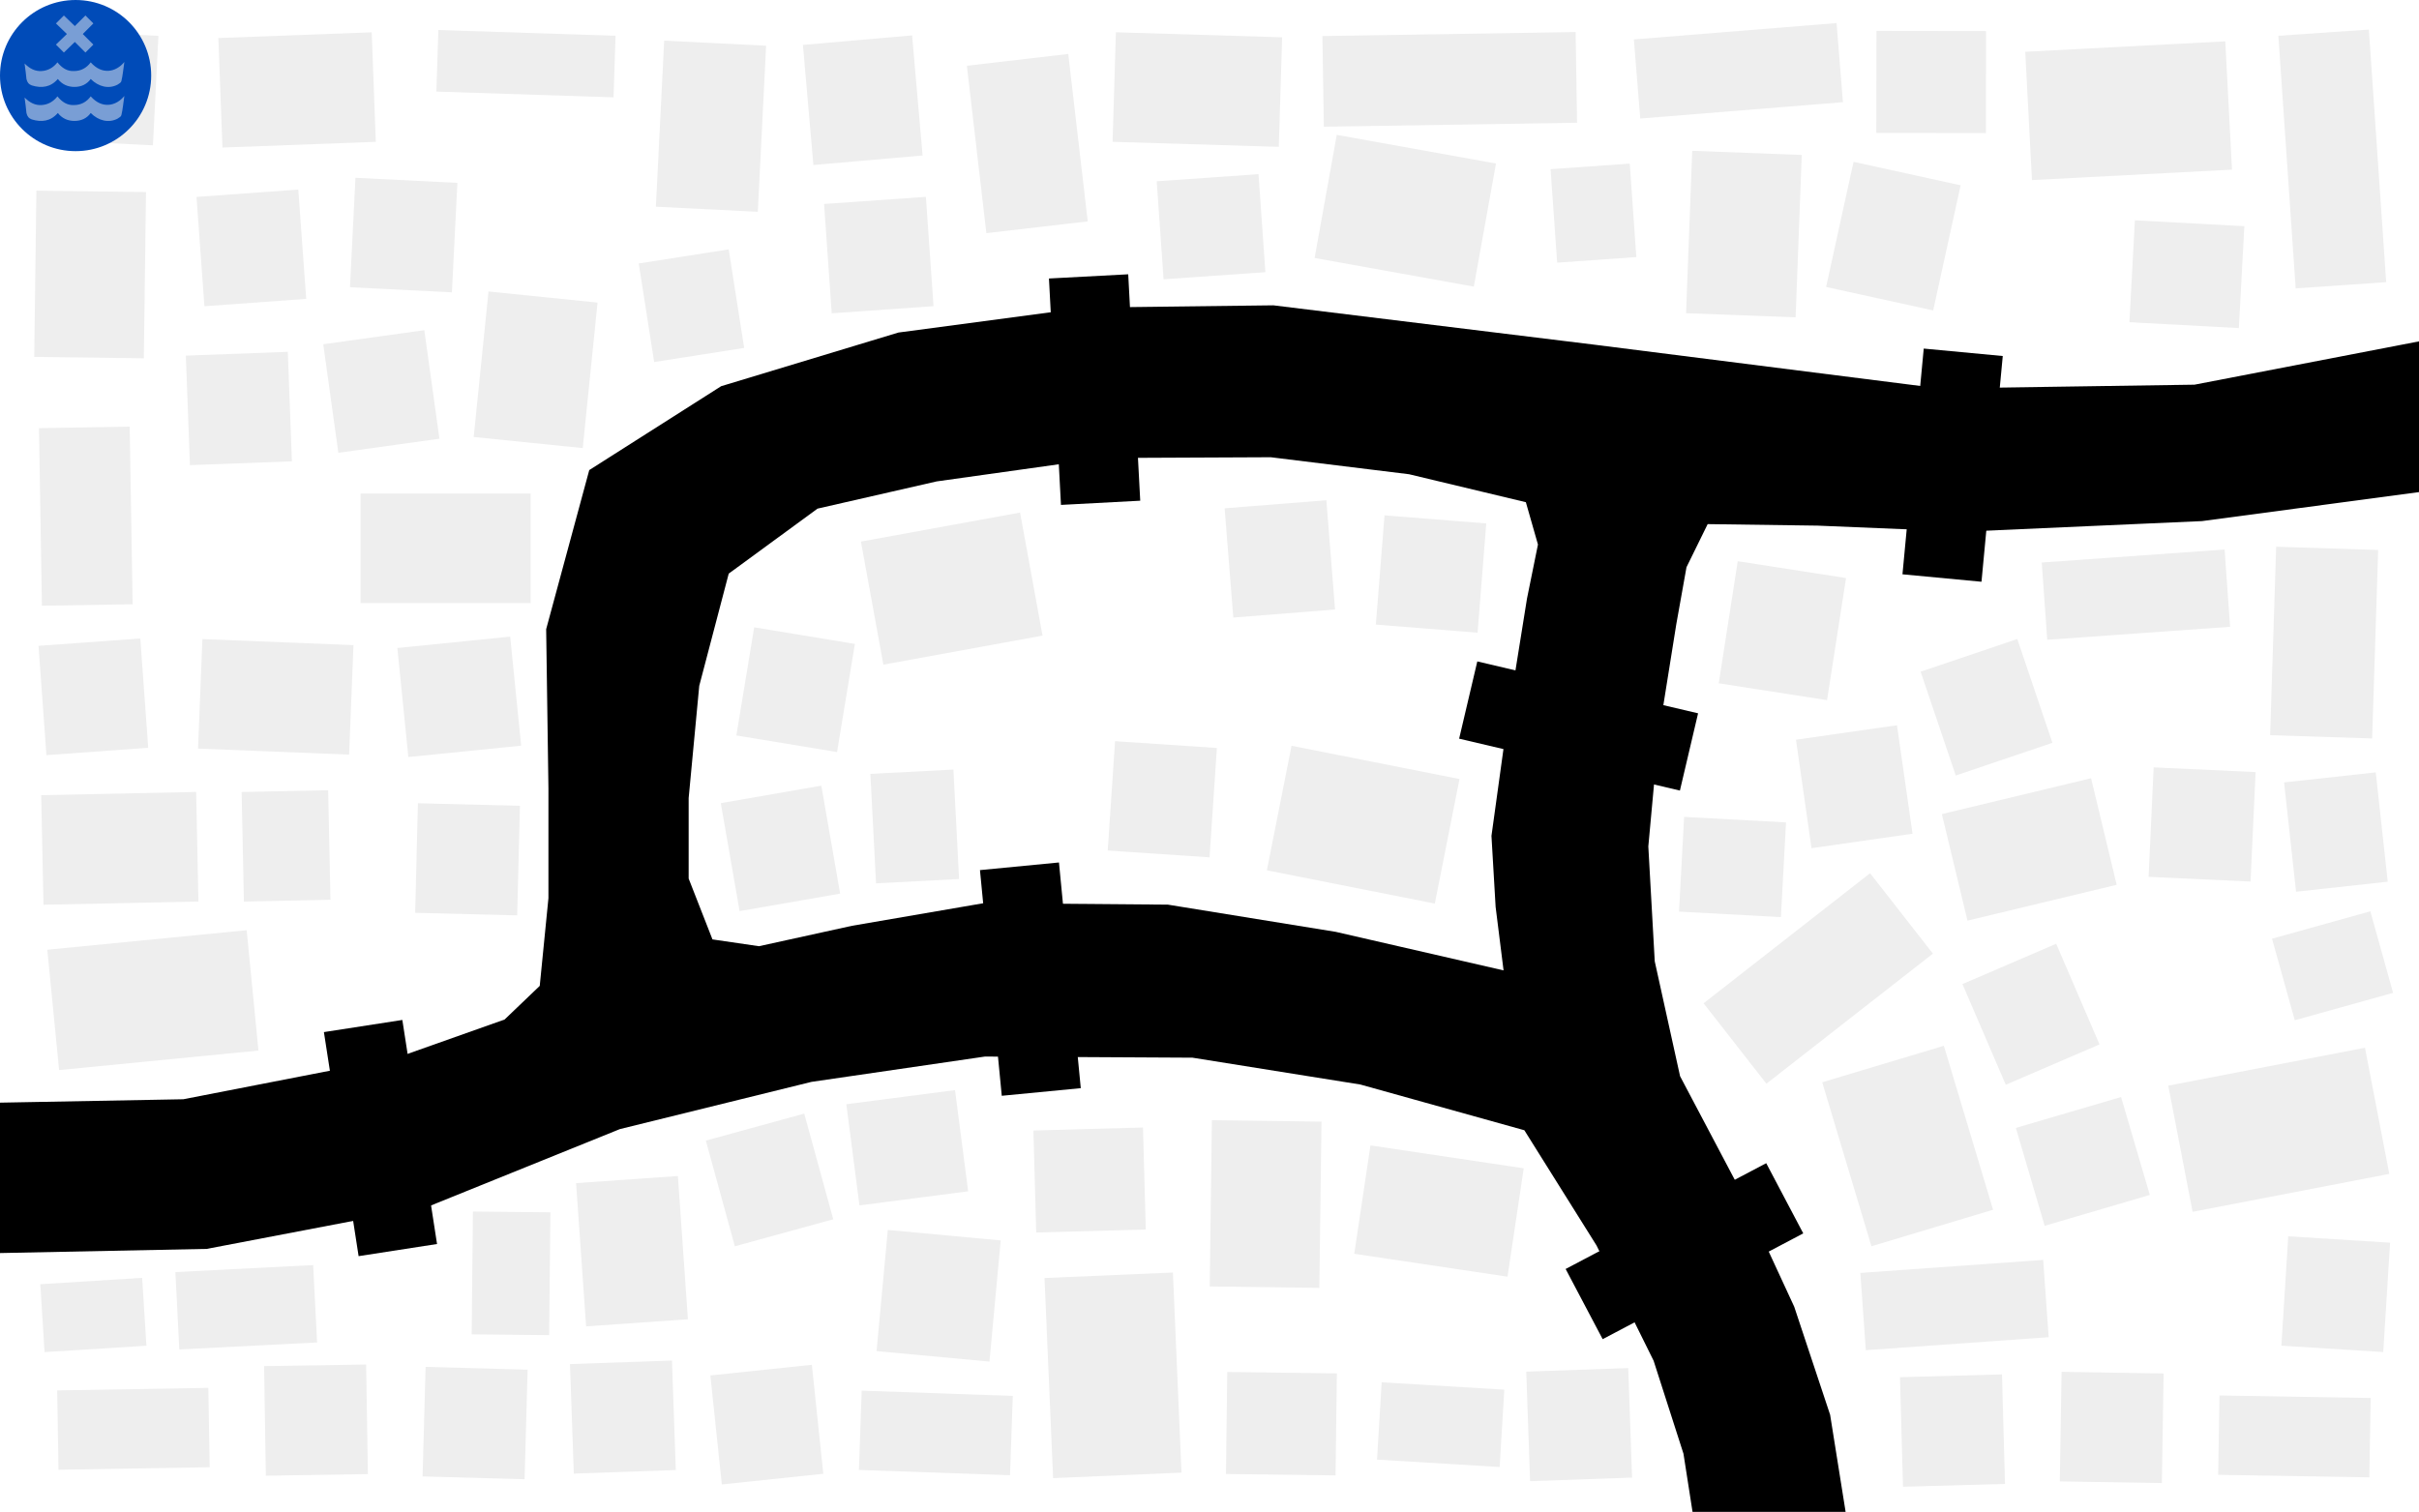
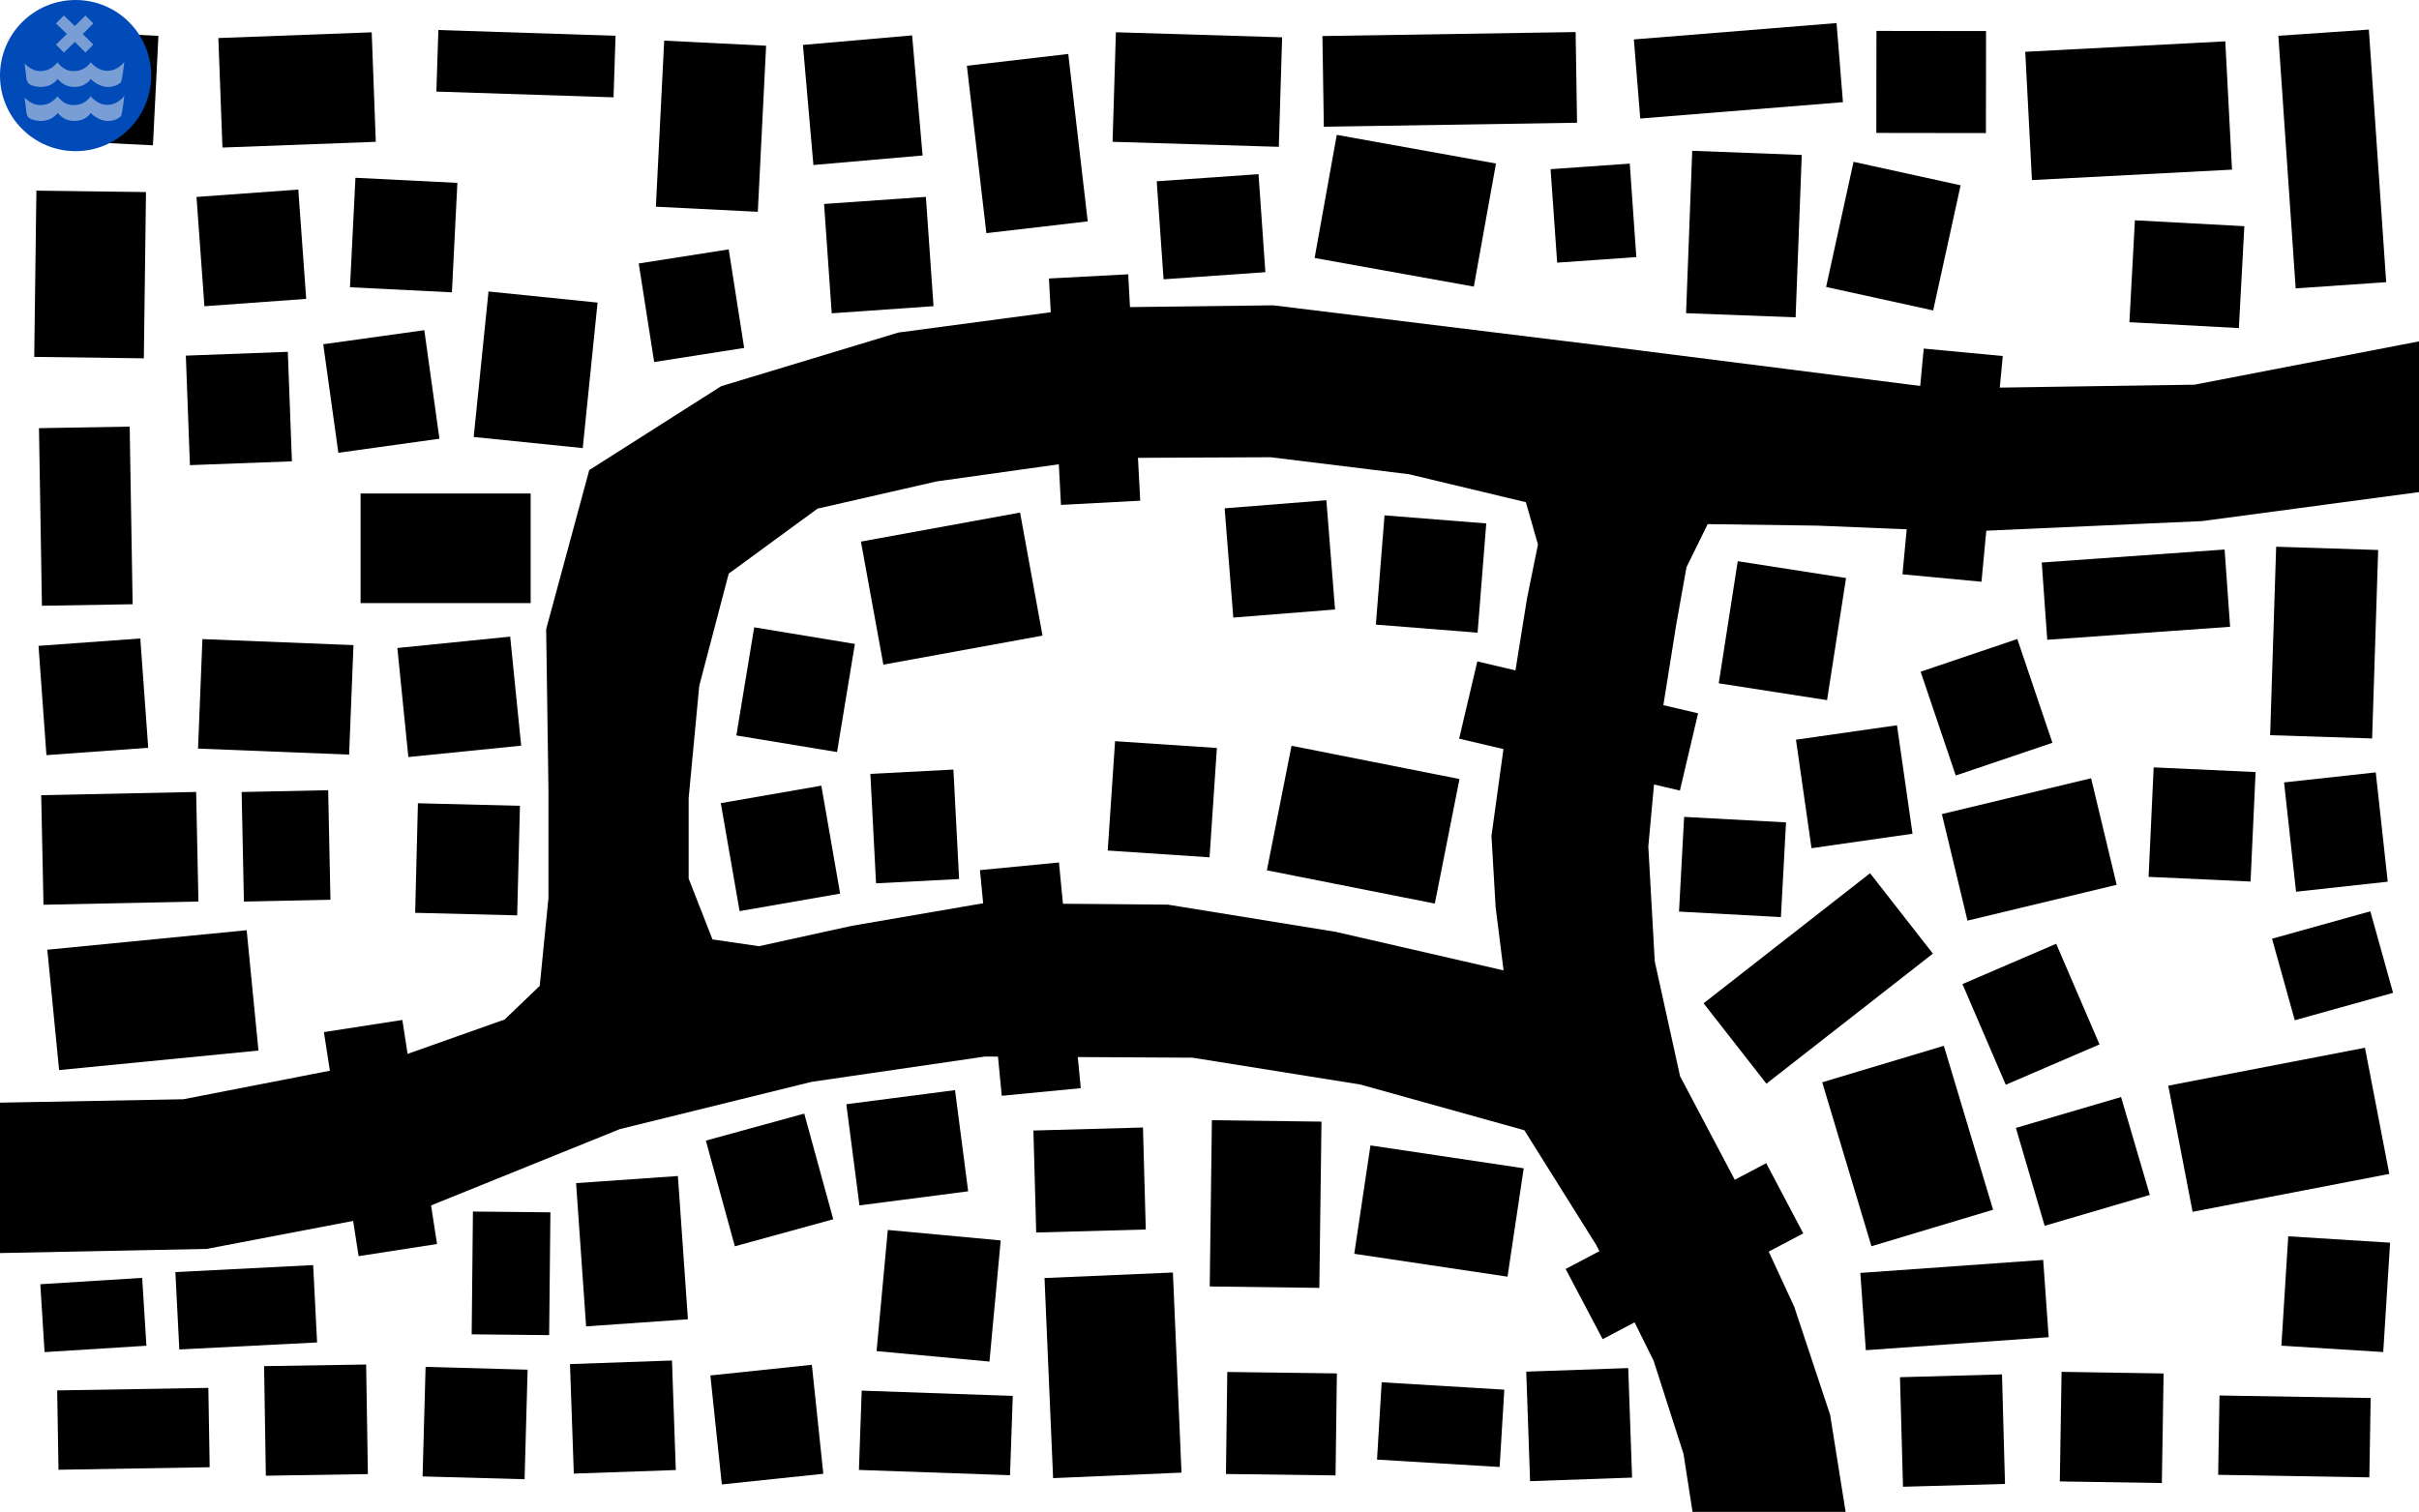
<svg viewBox="0 0 640 400" class="map">
  <path class="water" d="M580.6,101.8l-67.3,1l-45.8-5.8l-45.8-5.8l-42.4-5.2l-42.4-5.2l-49.6,0.6l-49.6,6.6l-46.9,14.2l-34.9,22.2  l-11.4,42.1l0.6,42.1v29.1l-2.3,23.2l-9.3,8.9l-28.5,10.1l-56.5,11L0,291.8v39.8l54.7-1.1l58.6-11.2l50.7-20.5l50.7-12.5l45.9-6.7  l54.9,0.3l44.4,7.1l43.4,12.1l19.1,30.5l15.1,30.5l7.9,24.6l2.4,15.4h40.5l-4.1-25.7l-9.5-28.6l-14.1-30.5l-16.1-30.5l-6.7-30.4  l-1.7-30.4l2.7-29.4l4.7-29.4l2.7-15.1l5.6-11.4l29.1,0.4l38.6,1.6l63.1-2.8l57.6-7.7V90.3L580.6,101.8z M404,158.4l-5.2,32.4  l-4.2,30.4l1.1,18.8l2.1,16.8l-44.4-10.2l-44.4-7.2l-48.7-0.4l-34.9,6l-24.6,5.4l-12.3-1.8l-6.3-16.1v-21.3l2.8-29.7l7.8-29.7  l23.5-17.2l31.5-7.2l44.2-6.2l44.2-0.2l36.6,4.5l30.9,7.4l3.2,11.2L404,158.4z" />
  <rect class="bridge" x="435.1" y="301.1" transform="matrix(0.4666 0.8845 -0.8845 0.4666 530.5973 -217.5192)" width="21" height="60" />
  <rect class="bridge" x="90.1" y="271.1" transform="matrix(-0.9882 0.153 -0.153 -0.9882 246.1445 583.3242)" width="21" height="60" />
  <rect class="bridge" x="262.1" y="229.1" transform="matrix(0.9954 -9.617020e-02 9.617020e-02 0.9954 -23.657 27.4202)" width="21" height="60" />
  <rect class="bridge" x="407.1" y="162.1" transform="matrix(-0.2289 0.9735 -0.9735 -0.2289 700.2534 -170.4384)" width="21" height="60" />
  <rect class="bridge" x="506.1" y="93.1" transform="matrix(0.9956 9.379371e-02 -9.379371e-02 0.9956 13.8264 -47.9141)" width="21" height="60" />
  <rect class="bridge" x="279.1" y="73.1" transform="matrix(0.9986 -5.297310e-02 5.297310e-02 0.9986 -5.0565 15.4875)" width="21" height="60" />
-   <rect x="87.4" y="89.1" transform="matrix(0.9904 -0.1379 0.1379 0.9904 -13.3275 14.9082)" fill="#eee" width="27" height="29" />
-   <rect x="10.7" y="113.1" transform="matrix(0.9999 -1.658851e-02 1.658851e-02 0.9999 -2.2625 0.3951)" fill="#eee" width="24" height="47" />
-   <rect x="11.2" y="169.9" transform="matrix(0.9974 -7.219342e-02 7.219342e-02 0.9974 -13.2459 2.2634)" fill="#eee" width="27" height="29" />
-   <rect x="49.7" y="93.6" transform="matrix(0.9993 -3.734102e-02 3.734102e-02 0.9993 -3.9923 2.434)" fill="#eee" width="27" height="29" />
-   <rect x="174.6" y="11.4" transform="matrix(0.9988 4.989597e-02 -4.989597e-02 0.9988 1.9036 -9.3444)" fill="#eee" width="27" height="44" />
-   <rect x="53" y="51.1" transform="matrix(0.9974 -7.219342e-02 7.219342e-02 0.9974 -4.5615 4.9755)" fill="#eee" width="27" height="29" />
-   <rect x="93.3" y="47.7" transform="matrix(0.9988 4.989604e-02 -4.989604e-02 0.9988 3.2342 -5.2508)" fill="#eee" width="27" height="29" />
-   <rect x="1.9" y="58.1" transform="matrix(-1.298276e-02 0.9999 -0.9999 -1.298276e-02 96.7446 49.6819)" fill="#eee" width="44" height="29" />
-   <rect x="115.7" y="8.7" transform="matrix(0.9995 3.245791e-02 -3.245791e-02 0.9995 0.6205 -4.507)" fill="#eee" width="46.9" height="16.3" />
-   <rect x="58.3" y="9.3" transform="matrix(0.9993 -3.734116e-02 3.734116e-02 0.9993 -0.8345 2.9503)" fill="#eee" width="40.6" height="29" />
-   <rect x="14.2" y="8.8" transform="matrix(0.9988 4.989604e-02 -4.989604e-02 0.9988 1.1993 -1.3528)" fill="#eee" width="27" height="29" />
-   <rect x="106.5" y="169.9" transform="matrix(0.995 -0.1003 0.1003 0.995 -17.8797 13.1156)" fill="#eee" width="30" height="29" />
-   <rect x="53" y="170" transform="matrix(-0.9992 -3.986819e-02 3.986819e-02 -0.9992 138.5436 371.6742)" fill="#eee" width="40" height="29" />
-   <rect x="122.3" y="83.4" transform="matrix(-0.1013 0.9949 -0.9949 -0.1013 253.4618 -33.1518)" fill="#eee" width="38.7" height="29" />
-   <rect x="95.4" y="130.6" fill="#eee" width="45" height="29" />
-   <rect x="169.7" y="68.8" transform="matrix(0.1548 0.9879 -0.9879 0.1548 234.4961 -112.3035)" fill="#eee" width="26.4" height="24.1" />
-   <rect x="306.9" y="47" transform="matrix(0.9976 -6.975646e-02 6.975646e-02 0.9976 -3.4071 22.4944)" fill="#eee" width="27" height="26" />
-   <rect x="219" y="53" transform="matrix(0.9976 -6.975647e-02 6.975647e-02 0.9976 -4.1439 16.3814)" fill="#eee" width="27" height="29" />
-   <rect x="350.4" y="39.2" transform="matrix(0.9842 0.1771 -0.1771 0.9842 15.7511 -64.9454)" fill="#eee" width="42.8" height="33.1" />
-   <rect x="350.1" y="9.1" transform="matrix(-0.9999 1.574466e-02 -1.574466e-02 -0.9999 767.4531 36.0669)" fill="#eee" width="67" height="24" />
-   <rect x="433.1" y="8.3" transform="matrix(-0.9968 8.043618e-02 -8.043618e-02 -0.9968 919.9733 0.4758)" fill="#eee" width="53.8" height="21" />
-   <rect x="212.4" y="12" transform="matrix(8.689240e-02 0.9962 -0.9962 8.689240e-02 234.8196 -203.2688)" fill="#eee" width="31.9" height="29" />
-   <rect x="294.8" y="9.2" transform="matrix(0.9995 3.025540e-02 -3.025540e-02 0.9995 0.8613 -9.5742)" fill="#eee" width="44" height="29" />
-   <rect x="258.3" y="15.7" transform="matrix(0.9933 -0.1155 0.1155 0.9933 -2.5709 31.6387)" fill="#eee" width="27" height="44.6" />
-   <rect x="569.1" y="203.7" transform="matrix(-0.9989 -4.609897e-02 4.609897e-02 -0.9989 1154.515 462.9984)" fill="#eee" width="27" height="29" />
-   <rect x="487.9" y="280.6" transform="matrix(0.9578 -0.2875 0.2875 0.9578 -65.8761 157.9223)" fill="#eee" width="33.6" height="45.3" />
-   <rect x="523.8" y="253.9" transform="matrix(0.9186 -0.3953 0.3953 0.9186 -62.3213 234.2484)" fill="#eee" width="27" height="29" />
-   <rect x="603.6" y="244.4" transform="matrix(0.9633 -0.2686 0.2686 0.9633 -45.9768 175.1111)" fill="#eee" width="27" height="22.4" />
-   <rect x="576.4" y="282" transform="matrix(0.9819 -0.1893 0.1893 0.9819 -45.6866 119.5198)" fill="#eee" width="53" height="34" />
-   <rect x="503.1" y="364.1" transform="matrix(-0.9996 2.752377e-02 -2.752377e-02 -0.9996 1043.389 742.808)" fill="#eee" width="27" height="29" />
-   <rect x="545.3" y="363.3" transform="matrix(-0.9999 -1.595349e-02 1.595349e-02 -0.9999 1111.417 764.4278)" fill="#eee" width="27" height="29" />
-   <rect x="587" y="369.6" transform="matrix(-0.9999 -1.671967e-02 1.671967e-02 -0.9999 1207.623 770.3384)" fill="#eee" width="40" height="21" />
-   <rect x="604.5" y="328" transform="matrix(0.998 6.254152e-02 -6.254152e-02 0.998 22.6279 -37.9811)" fill="#eee" width="27" height="29" />
-   <rect x="537.6" y="292.8" transform="matrix(0.2818 0.9595 -0.9595 0.2818 690.6188 -308.0258)" fill="#eee" width="27" height="29" />
-   <rect x="492.9" y="335.2" transform="matrix(-0.9975 7.094727e-02 -7.094727e-02 -0.9975 1057.473 653.2589)" fill="#eee" width="48.5" height="20.5" />
-   <rect x="605.8" y="205.6" transform="matrix(0.9941 -0.1088 0.1088 0.9941 -20.2906 68.5786)" fill="#eee" width="24.4" height="29.1" />
-   <rect x="467.5" y="231" transform="matrix(0.6157 0.788 -0.788 0.6157 388.9576 -279.5303)" fill="#eee" width="27" height="55.9" />
-   <rect x="516.6" y="210.3" transform="matrix(0.9723 -0.2336 0.2336 0.9723 -37.6509 131.6387)" fill="#eee" width="40.6" height="29" />
-   <rect x="233.4" y="326.8" transform="matrix(-0.9957 -9.238441e-02 9.238441e-02 -0.9957 463.9899 707.2789)" fill="#eee" width="30" height="32.2" />
-   <rect x="267.9" y="347" transform="matrix(-4.292354e-02 -0.9991 0.9991 -4.292354e-02 -56.5652 673.7181)" fill="#eee" width="53" height="34" />
-   <rect x="112.2" y="362.1" transform="matrix(0.9996 2.752377e-02 -2.752377e-02 0.9996 10.4127 -3.3181)" fill="#eee" width="27" height="29" />
-   <rect x="70.1" y="361.3" transform="matrix(0.9999 -1.595350e-02 1.595350e-02 0.9999 -5.9844 1.3809)" fill="#eee" width="27" height="29" />
-   <rect x="15.3" y="367.6" transform="matrix(0.9999 -1.671966e-02 1.671966e-02 0.9999 -6.3171 0.6428)" fill="#eee" width="40" height="21" />
-   <rect x="11.1" y="338.9" transform="matrix(-0.998 6.254156e-02 -6.254156e-02 -0.998 71.0097 693.6567)" fill="#eee" width="27" height="18" />
-   <rect x="274.7" y="297.8" transform="matrix(2.750296e-02 0.9996 -0.9996 2.750296e-02 592.5248 15.597)" fill="#eee" width="27" height="29" />
-   <rect x="46.9" y="335.7" transform="matrix(0.9987 -5.083895e-02 5.083895e-02 0.9987 -17.5051 3.761)" fill="#eee" width="36.5" height="20.5" />
-   <rect x="118.9" y="326.7" transform="matrix(-1.014708e-02 0.9999 -0.9999 -1.014708e-02 473.4945 205.2501)" fill="#eee" width="32.5" height="20.5" />
-   <rect x="189.4" y="362.5" transform="matrix(0.9945 -0.1045 0.1045 0.9945 -38.2965 23.2785)" fill="#eee" width="27" height="29" />
-   <rect x="227.6" y="368.7" transform="matrix(0.9994 3.489950e-02 -3.489950e-02 0.9994 13.3844 -8.4109)" fill="#eee" width="40" height="21" />
-   <rect x="151.3" y="360.5" transform="matrix(0.9994 -3.489950e-02 3.489950e-02 0.9994 -12.9874 5.9799)" fill="#eee" width="27" height="29" />
-   <rect x="153.7" y="312.1" transform="matrix(0.9976 -6.975652e-02 6.975652e-02 0.9976 -22.6853 12.4673)" fill="#eee" width="27" height="38" />
-   <rect x="226.5" y="289.2" transform="matrix(-0.1287 -0.9917 0.9917 -0.1287 -30.2606 580.8317)" fill="#eee" width="27" height="29" />
-   <rect x="190.1" y="297.8" transform="matrix(-0.9643 0.2647 -0.2647 -0.9643 482.5975 559.5117)" fill="#eee" width="27" height="29" />
-   <rect x="439.9" y="47.5" transform="matrix(3.783475e-02 -0.9993 0.9993 3.783475e-02 381.9779 520.6744)" fill="#eee" width="43" height="29" />
-   <rect x="583.6" y="30.1" transform="matrix(-6.838313e-02 -0.9977 0.9977 -6.838313e-02 617.2484 660.6304)" fill="#eee" width="67" height="24" />
-   <rect x="497.5" y="7.2" transform="matrix(1.376585e-03 -1 1 1.376585e-03 488.5335 532.6677)" fill="#eee" width="27" height="29" />
-   <rect x="536.7" y="12.3" transform="matrix(0.9986 -5.211059e-02 5.211059e-02 0.9986 -0.7639 29.3877)" fill="#eee" width="53" height="34" />
-   <rect x="565.1" y="58.1" transform="matrix(5.371067e-02 -0.9986 0.9986 5.371067e-02 475.0117 646.4506)" fill="#eee" width="27" height="29" />
-   <rect x="483.9" y="48" transform="matrix(-0.2142 0.9768 -0.9768 -0.2142 669.2632 -413.355)" fill="#eee" width="33.9" height="29" />
-   <rect x="411.1" y="44" transform="matrix(0.9975 -7.010388e-02 7.010388e-02 0.9975 -2.9156 29.6975)" fill="#eee" width="21" height="24.8" />
-   <rect x="230.4" y="139.2" transform="matrix(0.9838 -0.1795 0.1795 0.9838 -23.8783 47.7365)" fill="#eee" width="42.8" height="33.1" />
-   <rect x="343.9" y="195.6" transform="matrix(-0.1943 0.9809 -0.9809 -0.1943 644.8257 -93.1676)" fill="#eee" width="33.6" height="45.3" />
-   <rect x="365.1" y="137.4" transform="matrix(0.9969 7.912798e-02 -7.912798e-02 0.9969 13.2102 -29.4813)" fill="#eee" width="27" height="29" />
-   <rect x="325.1" y="133.4" transform="matrix(0.9969 -7.915360e-02 7.915360e-02 0.9969 -10.648 27.2655)" fill="#eee" width="27" height="29" />
-   <rect x="294" y="197" transform="matrix(0.9978 6.692636e-02 -6.692636e-02 0.9978 14.8459 -20.1042)" fill="#eee" width="27" height="29" />
-   <rect x="197" y="168" transform="matrix(0.9867 0.1627 -0.1627 0.9867 32.4922 -31.8055)" fill="#eee" width="27" height="29" />
-   <rect x="193" y="210" transform="matrix(0.9852 -0.1715 0.1715 0.9852 -35.4558 38.7496)" fill="#eee" width="27" height="29" />
-   <rect x="231" y="204.2" transform="matrix(0.9987 -5.176292e-02 5.176292e-02 0.9987 -10.9937 12.819)" fill="#eee" width="22" height="29" />
-   <rect x="444.9" y="216.9" transform="matrix(0.9985 5.387586e-02 -5.387586e-02 0.9985 13.0252 -24.3659)" fill="#eee" width="27" height="25.1" />
-   <rect x="312.9" y="304.1" transform="matrix(-1.298276e-02 0.9999 -0.9999 -1.298276e-02 657.7615 -12.0982)" fill="#eee" width="44" height="29" />
-   <rect x="325.5" y="362.2" transform="matrix(1.305777e-02 -0.9999 0.9999 1.305777e-02 -42.0613 710.806)" fill="#eee" width="27" height="29" />
-   <rect x="14" y="248.6" transform="matrix(-0.9952 9.744098e-02 -9.744098e-02 -0.9952 106.5374 524.0558)" fill="#eee" width="53" height="32" />
-   <rect x="11.2" y="210" transform="matrix(0.9998 -2.087607e-02 2.087607e-02 0.9998 -4.6807 0.7101)" fill="#eee" width="41" height="29" />
-   <rect x="110.2" y="212.9" transform="matrix(0.9997 2.507344e-02 -2.507344e-02 0.9997 5.7398 -3.0298)" fill="#eee" width="27" height="29" />
-   <rect x="64.1" y="209.4" transform="matrix(-0.9998 2.087719e-02 -2.087719e-02 -0.9998 155.8876 446.1299)" fill="#eee" width="22.9" height="29" />
-   <rect x="360.2" y="306" transform="matrix(0.989 0.1478 -0.1478 0.989 51.5754 -52.7585)" fill="#eee" width="41" height="29" />
-   <rect x="404.3" y="362.5" transform="matrix(0.9994 -3.489950e-02 3.489950e-02 0.9994 -12.9031 14.8107)" fill="#eee" width="27" height="29" />
-   <rect x="364.9" y="366.7" transform="matrix(-0.9982 -6.020970e-02 6.020970e-02 -0.9982 738.9271 776.2296)" fill="#eee" width="32.5" height="20.5" />
-   <rect x="455.2" y="152.4" transform="matrix(0.1537 -0.9881 0.9881 0.1537 234.181 607.1827)" fill="#eee" width="32.7" height="29" />
-   <rect x="477.1" y="193.7" transform="matrix(-0.9899 0.1418 -0.1418 -0.9899 1005.75 344.7236)" fill="#eee" width="27" height="29" />
-   <rect x="601.4" y="145.1" transform="matrix(0.9995 3.198734e-02 -3.198734e-02 0.9995 5.7524 -19.5836)" fill="#eee" width="27" height="49.9" />
-   <rect x="540.9" y="147.2" transform="matrix(-0.9975 7.094727e-02 -7.094727e-02 -0.9975 1140.014 274.3271)" fill="#eee" width="48.5" height="20.5" />
-   <rect x="512.1" y="172.7" transform="matrix(-0.9473 0.3204 -0.3204 -0.9473 1083.459 196.0972)" fill="#eee" width="27" height="29" />
+   <rect x="87.4" y="89.1" transform="matrix(0.9904 -0.1379 0.1379 0.9904 -13.3275 14.9082)" class="house" width="27" height="29" />
+   <rect x="10.7" y="113.1" transform="matrix(0.9999 -1.658851e-02 1.658851e-02 0.9999 -2.2625 0.3951)" class="house" width="24" height="47" />
+   <rect x="11.2" y="169.9" transform="matrix(0.9974 -7.219342e-02 7.219342e-02 0.9974 -13.2459 2.2634)" class="house" width="27" height="29" />
+   <rect x="49.7" y="93.6" transform="matrix(0.9993 -3.734102e-02 3.734102e-02 0.9993 -3.9923 2.434)" class="house" width="27" height="29" />
+   <rect x="174.6" y="11.4" transform="matrix(0.9988 4.989597e-02 -4.989597e-02 0.9988 1.9036 -9.3444)" class="house" width="27" height="44" />
+   <rect x="53" y="51.1" transform="matrix(0.9974 -7.219342e-02 7.219342e-02 0.9974 -4.5615 4.9755)" class="house" width="27" height="29" />
+   <rect x="93.3" y="47.7" transform="matrix(0.9988 4.989604e-02 -4.989604e-02 0.9988 3.2342 -5.2508)" class="house" width="27" height="29" />
+   <rect x="1.9" y="58.1" transform="matrix(-1.298276e-02 0.9999 -0.9999 -1.298276e-02 96.7446 49.6819)" class="house" width="44" height="29" />
+   <rect x="115.7" y="8.7" transform="matrix(0.9995 3.245791e-02 -3.245791e-02 0.9995 0.6205 -4.507)" class="house" width="46.9" height="16.3" />
+   <rect x="58.3" y="9.3" transform="matrix(0.9993 -3.734116e-02 3.734116e-02 0.9993 -0.8345 2.9503)" class="house" width="40.6" height="29" />
+   <rect x="14.2" y="8.8" transform="matrix(0.9988 4.989604e-02 -4.989604e-02 0.9988 1.1993 -1.3528)" class="house" width="27" height="29" />
+   <rect x="106.5" y="169.9" transform="matrix(0.995 -0.1003 0.1003 0.995 -17.8797 13.1156)" class="house" width="30" height="29" />
+   <rect x="53" y="170" transform="matrix(-0.9992 -3.986819e-02 3.986819e-02 -0.9992 138.5436 371.6742)" class="house" width="40" height="29" />
+   <rect x="122.3" y="83.4" transform="matrix(-0.1013 0.9949 -0.9949 -0.1013 253.4618 -33.1518)" class="house" width="38.7" height="29" />
+   <rect x="95.4" y="130.6" class="house" width="45" height="29" />
+   <rect x="169.7" y="68.8" transform="matrix(0.1548 0.9879 -0.9879 0.1548 234.4961 -112.3035)" class="house" width="26.4" height="24.1" />
+   <rect x="306.9" y="47" transform="matrix(0.9976 -6.975646e-02 6.975646e-02 0.9976 -3.4071 22.4944)" class="house" width="27" height="26" />
+   <rect x="219" y="53" transform="matrix(0.9976 -6.975647e-02 6.975647e-02 0.9976 -4.1439 16.3814)" class="house" width="27" height="29" />
+   <rect x="350.4" y="39.2" transform="matrix(0.9842 0.1771 -0.1771 0.9842 15.7511 -64.9454)" class="house" width="42.8" height="33.1" />
+   <rect x="350.1" y="9.1" transform="matrix(-0.9999 1.574466e-02 -1.574466e-02 -0.9999 767.4531 36.0669)" class="house" width="67" height="24" />
+   <rect x="433.1" y="8.3" transform="matrix(-0.9968 8.043618e-02 -8.043618e-02 -0.9968 919.9733 0.4758)" class="house" width="53.8" height="21" />
+   <rect x="212.4" y="12" transform="matrix(8.689240e-02 0.9962 -0.9962 8.689240e-02 234.8196 -203.2688)" class="house" width="31.9" height="29" />
+   <rect x="294.8" y="9.2" transform="matrix(0.9995 3.025540e-02 -3.025540e-02 0.9995 0.8613 -9.5742)" class="house" width="44" height="29" />
+   <rect x="258.3" y="15.7" transform="matrix(0.9933 -0.1155 0.1155 0.9933 -2.5709 31.6387)" class="house" width="27" height="44.6" />
+   <rect x="569.1" y="203.7" transform="matrix(-0.9989 -4.609897e-02 4.609897e-02 -0.9989 1154.515 462.9984)" class="house" width="27" height="29" />
+   <rect x="487.9" y="280.6" transform="matrix(0.9578 -0.2875 0.2875 0.9578 -65.8761 157.9223)" class="house" width="33.6" height="45.3" />
+   <rect x="523.8" y="253.9" transform="matrix(0.9186 -0.3953 0.3953 0.9186 -62.3213 234.2484)" class="house" width="27" height="29" />
+   <rect x="603.6" y="244.4" transform="matrix(0.9633 -0.2686 0.2686 0.9633 -45.9768 175.1111)" class="house" width="27" height="22.4" />
+   <rect x="576.4" y="282" transform="matrix(0.9819 -0.1893 0.1893 0.9819 -45.6866 119.5198)" class="house" width="53" height="34" />
+   <rect x="503.1" y="364.1" transform="matrix(-0.9996 2.752377e-02 -2.752377e-02 -0.9996 1043.389 742.808)" class="house" width="27" height="29" />
+   <rect x="545.3" y="363.3" transform="matrix(-0.9999 -1.595349e-02 1.595349e-02 -0.9999 1111.417 764.4278)" class="house" width="27" height="29" />
+   <rect x="587" y="369.6" transform="matrix(-0.9999 -1.671967e-02 1.671967e-02 -0.9999 1207.623 770.3384)" class="house" width="40" height="21" />
+   <rect x="604.5" y="328" transform="matrix(0.998 6.254152e-02 -6.254152e-02 0.998 22.6279 -37.9811)" class="house" width="27" height="29" />
+   <rect x="537.6" y="292.8" transform="matrix(0.2818 0.9595 -0.9595 0.2818 690.6188 -308.0258)" class="house" width="27" height="29" />
+   <rect x="492.9" y="335.2" transform="matrix(-0.9975 7.094727e-02 -7.094727e-02 -0.9975 1057.473 653.2589)" class="house" width="48.5" height="20.5" />
+   <rect x="605.8" y="205.6" transform="matrix(0.9941 -0.1088 0.1088 0.9941 -20.2906 68.5786)" class="house" width="24.4" height="29.1" />
+   <rect x="467.5" y="231" transform="matrix(0.6157 0.788 -0.788 0.6157 388.9576 -279.5303)" class="house" width="27" height="55.9" />
+   <rect x="516.6" y="210.3" transform="matrix(0.9723 -0.2336 0.2336 0.9723 -37.6509 131.6387)" class="house" width="40.6" height="29" />
+   <rect x="233.4" y="326.8" transform="matrix(-0.9957 -9.238441e-02 9.238441e-02 -0.9957 463.9899 707.2789)" class="house" width="30" height="32.2" />
+   <rect x="267.9" y="347" transform="matrix(-4.292354e-02 -0.9991 0.9991 -4.292354e-02 -56.5652 673.7181)" class="house" width="53" height="34" />
+   <rect x="112.2" y="362.1" transform="matrix(0.9996 2.752377e-02 -2.752377e-02 0.9996 10.4127 -3.3181)" class="house" width="27" height="29" />
+   <rect x="70.1" y="361.3" transform="matrix(0.9999 -1.595350e-02 1.595350e-02 0.9999 -5.9844 1.3809)" class="house" width="27" height="29" />
+   <rect x="15.3" y="367.6" transform="matrix(0.9999 -1.671966e-02 1.671966e-02 0.9999 -6.3171 0.6428)" class="house" width="40" height="21" />
+   <rect x="11.1" y="338.9" transform="matrix(-0.998 6.254156e-02 -6.254156e-02 -0.998 71.0097 693.6567)" class="house" width="27" height="18" />
+   <rect x="274.7" y="297.8" transform="matrix(2.750296e-02 0.9996 -0.9996 2.750296e-02 592.5248 15.597)" class="house" width="27" height="29" />
+   <rect x="46.9" y="335.7" transform="matrix(0.9987 -5.083895e-02 5.083895e-02 0.9987 -17.5051 3.761)" class="house" width="36.5" height="20.5" />
+   <rect x="118.9" y="326.7" transform="matrix(-1.014708e-02 0.9999 -0.9999 -1.014708e-02 473.4945 205.2501)" class="house" width="32.5" height="20.5" />
+   <rect x="189.4" y="362.5" transform="matrix(0.9945 -0.1045 0.1045 0.9945 -38.2965 23.2785)" class="house" width="27" height="29" />
+   <rect x="227.6" y="368.7" transform="matrix(0.9994 3.489950e-02 -3.489950e-02 0.9994 13.3844 -8.4109)" class="house" width="40" height="21" />
+   <rect x="151.3" y="360.5" transform="matrix(0.9994 -3.489950e-02 3.489950e-02 0.9994 -12.9874 5.9799)" class="house" width="27" height="29" />
+   <rect x="153.7" y="312.1" transform="matrix(0.9976 -6.975652e-02 6.975652e-02 0.9976 -22.6853 12.4673)" class="house" width="27" height="38" />
+   <rect x="226.5" y="289.2" transform="matrix(-0.1287 -0.9917 0.9917 -0.1287 -30.2606 580.8317)" class="house" width="27" height="29" />
+   <rect x="190.1" y="297.8" transform="matrix(-0.9643 0.2647 -0.2647 -0.9643 482.5975 559.5117)" class="house" width="27" height="29" />
+   <rect x="439.9" y="47.5" transform="matrix(3.783475e-02 -0.9993 0.9993 3.783475e-02 381.9779 520.6744)" class="house" width="43" height="29" />
+   <rect x="583.6" y="30.1" transform="matrix(-6.838313e-02 -0.9977 0.9977 -6.838313e-02 617.2484 660.6304)" class="house" width="67" height="24" />
+   <rect x="497.5" y="7.2" transform="matrix(1.376585e-03 -1 1 1.376585e-03 488.5335 532.6677)" class="house" width="27" height="29" />
+   <rect x="536.7" y="12.3" transform="matrix(0.9986 -5.211059e-02 5.211059e-02 0.9986 -0.7639 29.3877)" class="house" width="53" height="34" />
+   <rect x="565.1" y="58.1" transform="matrix(5.371067e-02 -0.9986 0.9986 5.371067e-02 475.0117 646.4506)" class="house" width="27" height="29" />
+   <rect x="483.9" y="48" transform="matrix(-0.2142 0.9768 -0.9768 -0.2142 669.2632 -413.355)" class="house" width="33.9" height="29" />
+   <rect x="411.1" y="44" transform="matrix(0.9975 -7.010388e-02 7.010388e-02 0.9975 -2.9156 29.6975)" class="house" width="21" height="24.8" />
+   <rect x="230.4" y="139.2" transform="matrix(0.9838 -0.1795 0.1795 0.9838 -23.8783 47.7365)" class="house" width="42.8" height="33.1" />
+   <rect x="343.9" y="195.6" transform="matrix(-0.1943 0.9809 -0.9809 -0.1943 644.8257 -93.1676)" class="house" width="33.6" height="45.3" />
+   <rect x="365.1" y="137.4" transform="matrix(0.9969 7.912798e-02 -7.912798e-02 0.9969 13.2102 -29.4813)" class="house" width="27" height="29" />
+   <rect x="325.1" y="133.4" transform="matrix(0.9969 -7.915360e-02 7.915360e-02 0.9969 -10.648 27.2655)" class="house" width="27" height="29" />
+   <rect x="294" y="197" transform="matrix(0.9978 6.692636e-02 -6.692636e-02 0.9978 14.8459 -20.1042)" class="house" width="27" height="29" />
+   <rect x="197" y="168" transform="matrix(0.9867 0.1627 -0.1627 0.9867 32.4922 -31.8055)" class="house" width="27" height="29" />
+   <rect x="193" y="210" transform="matrix(0.9852 -0.1715 0.1715 0.9852 -35.4558 38.7496)" class="house" width="27" height="29" />
+   <rect x="231" y="204.2" transform="matrix(0.9987 -5.176292e-02 5.176292e-02 0.9987 -10.9937 12.819)" class="house" width="22" height="29" />
+   <rect x="444.9" y="216.9" transform="matrix(0.9985 5.387586e-02 -5.387586e-02 0.9985 13.0252 -24.3659)" class="house" width="27" height="25.1" />
+   <rect x="312.9" y="304.1" transform="matrix(-1.298276e-02 0.9999 -0.9999 -1.298276e-02 657.7615 -12.0982)" class="house" width="44" height="29" />
+   <rect x="325.5" y="362.2" transform="matrix(1.305777e-02 -0.9999 0.9999 1.305777e-02 -42.0613 710.806)" class="house" width="27" height="29" />
+   <rect x="14" y="248.6" transform="matrix(-0.9952 9.744098e-02 -9.744098e-02 -0.9952 106.5374 524.0558)" class="house" width="53" height="32" />
+   <rect x="11.2" y="210" transform="matrix(0.9998 -2.087607e-02 2.087607e-02 0.9998 -4.6807 0.7101)" class="house" width="41" height="29" />
+   <rect x="110.2" y="212.9" transform="matrix(0.9997 2.507344e-02 -2.507344e-02 0.9997 5.7398 -3.0298)" class="house" width="27" height="29" />
+   <rect x="64.1" y="209.4" transform="matrix(-0.9998 2.087719e-02 -2.087719e-02 -0.9998 155.8876 446.1299)" class="house" width="22.9" height="29" />
+   <rect x="360.2" y="306" transform="matrix(0.989 0.1478 -0.1478 0.989 51.5754 -52.7585)" class="house" width="41" height="29" />
+   <rect x="404.3" y="362.5" transform="matrix(0.9994 -3.489950e-02 3.489950e-02 0.9994 -12.9031 14.8107)" class="house" width="27" height="29" />
+   <rect x="364.9" y="366.7" transform="matrix(-0.9982 -6.020970e-02 6.020970e-02 -0.9982 738.9271 776.2296)" class="house" width="32.5" height="20.5" />
+   <rect x="455.2" y="152.4" transform="matrix(0.1537 -0.9881 0.9881 0.1537 234.181 607.1827)" class="house" width="32.7" height="29" />
+   <rect x="477.1" y="193.7" transform="matrix(-0.9899 0.1418 -0.1418 -0.9899 1005.75 344.7236)" class="house" width="27" height="29" />
+   <rect x="601.4" y="145.1" transform="matrix(0.9995 3.198734e-02 -3.198734e-02 0.9995 5.7524 -19.5836)" class="house" width="27" height="49.9" />
+   <rect x="540.9" y="147.2" transform="matrix(-0.9975 7.094727e-02 -7.094727e-02 -0.9975 1140.014 274.3271)" class="house" width="48.5" height="20.5" />
+   <rect x="512.1" y="172.7" transform="matrix(-0.9473 0.3204 -0.3204 -0.9473 1083.459 196.0972)" class="house" width="27" height="29" />
  <g class="paths" />
  <g class="error">
    <circle fill="#004bb8" cx="20" cy="20" r="20" />
    <path opacity="0.5" fill="#F2F2F2" d="M15.3,20.9c-1.9,2.2-4.3,2.5-6.9,1.7c-0.8-0.3-1.2-0.8-1.4-1.7c-0.1-1.3-0.3-2.5-0.5-4.1   c1.4,1.4,2.8,2.1,4.5,2c1.7-0.1,3.1-0.9,4.2-2.3c1.2,1.5,2.6,2.4,4.4,2.3c1.8,0,3.3-0.8,4.4-2.3c3,3.4,6.7,2.6,8.9-0.1   c-0.3,1.9-0.4,3.5-0.8,5.1c-0.1,0.4-0.6,0.6-1,0.9c-2.3,1.2-5,0.6-7.1-1.5C23,22.3,21.5,23,19.7,23C17.9,23,16.4,22.3,15.3,20.9z" />
    <path opacity="0.5" fill="#F2F2F2" d="M15.3,29.9c-1.9,2.2-4.3,2.5-6.9,1.7c-0.8-0.3-1.2-0.8-1.4-1.7c-0.1-1.3-0.3-2.5-0.5-4.1   c1.4,1.4,2.8,2.1,4.5,2c1.7-0.1,3.1-0.9,4.2-2.3c1.2,1.5,2.6,2.4,4.4,2.3c1.8,0,3.3-0.8,4.4-2.3c3,3.4,6.7,2.6,8.9-0.1   c-0.3,1.9-0.4,3.5-0.8,5.1c-0.1,0.4-0.6,0.6-1,0.9c-2.3,1.2-5,0.6-7.1-1.5C23,31.3,21.5,32,19.7,32C17.9,32,16.4,31.3,15.3,29.9z" />
    <polygon opacity="0.5" fill="#F2F2F2" points="24.7,6.2 22.6,4.1 19.8,6.9 16.9,4.1 14.8,6.2 17.7,9 14.8,11.8 16.9,13.9 19.8,11.1 22.6,13.9 24.7,11.8 21.9,9  " />
  </g>
</svg>
